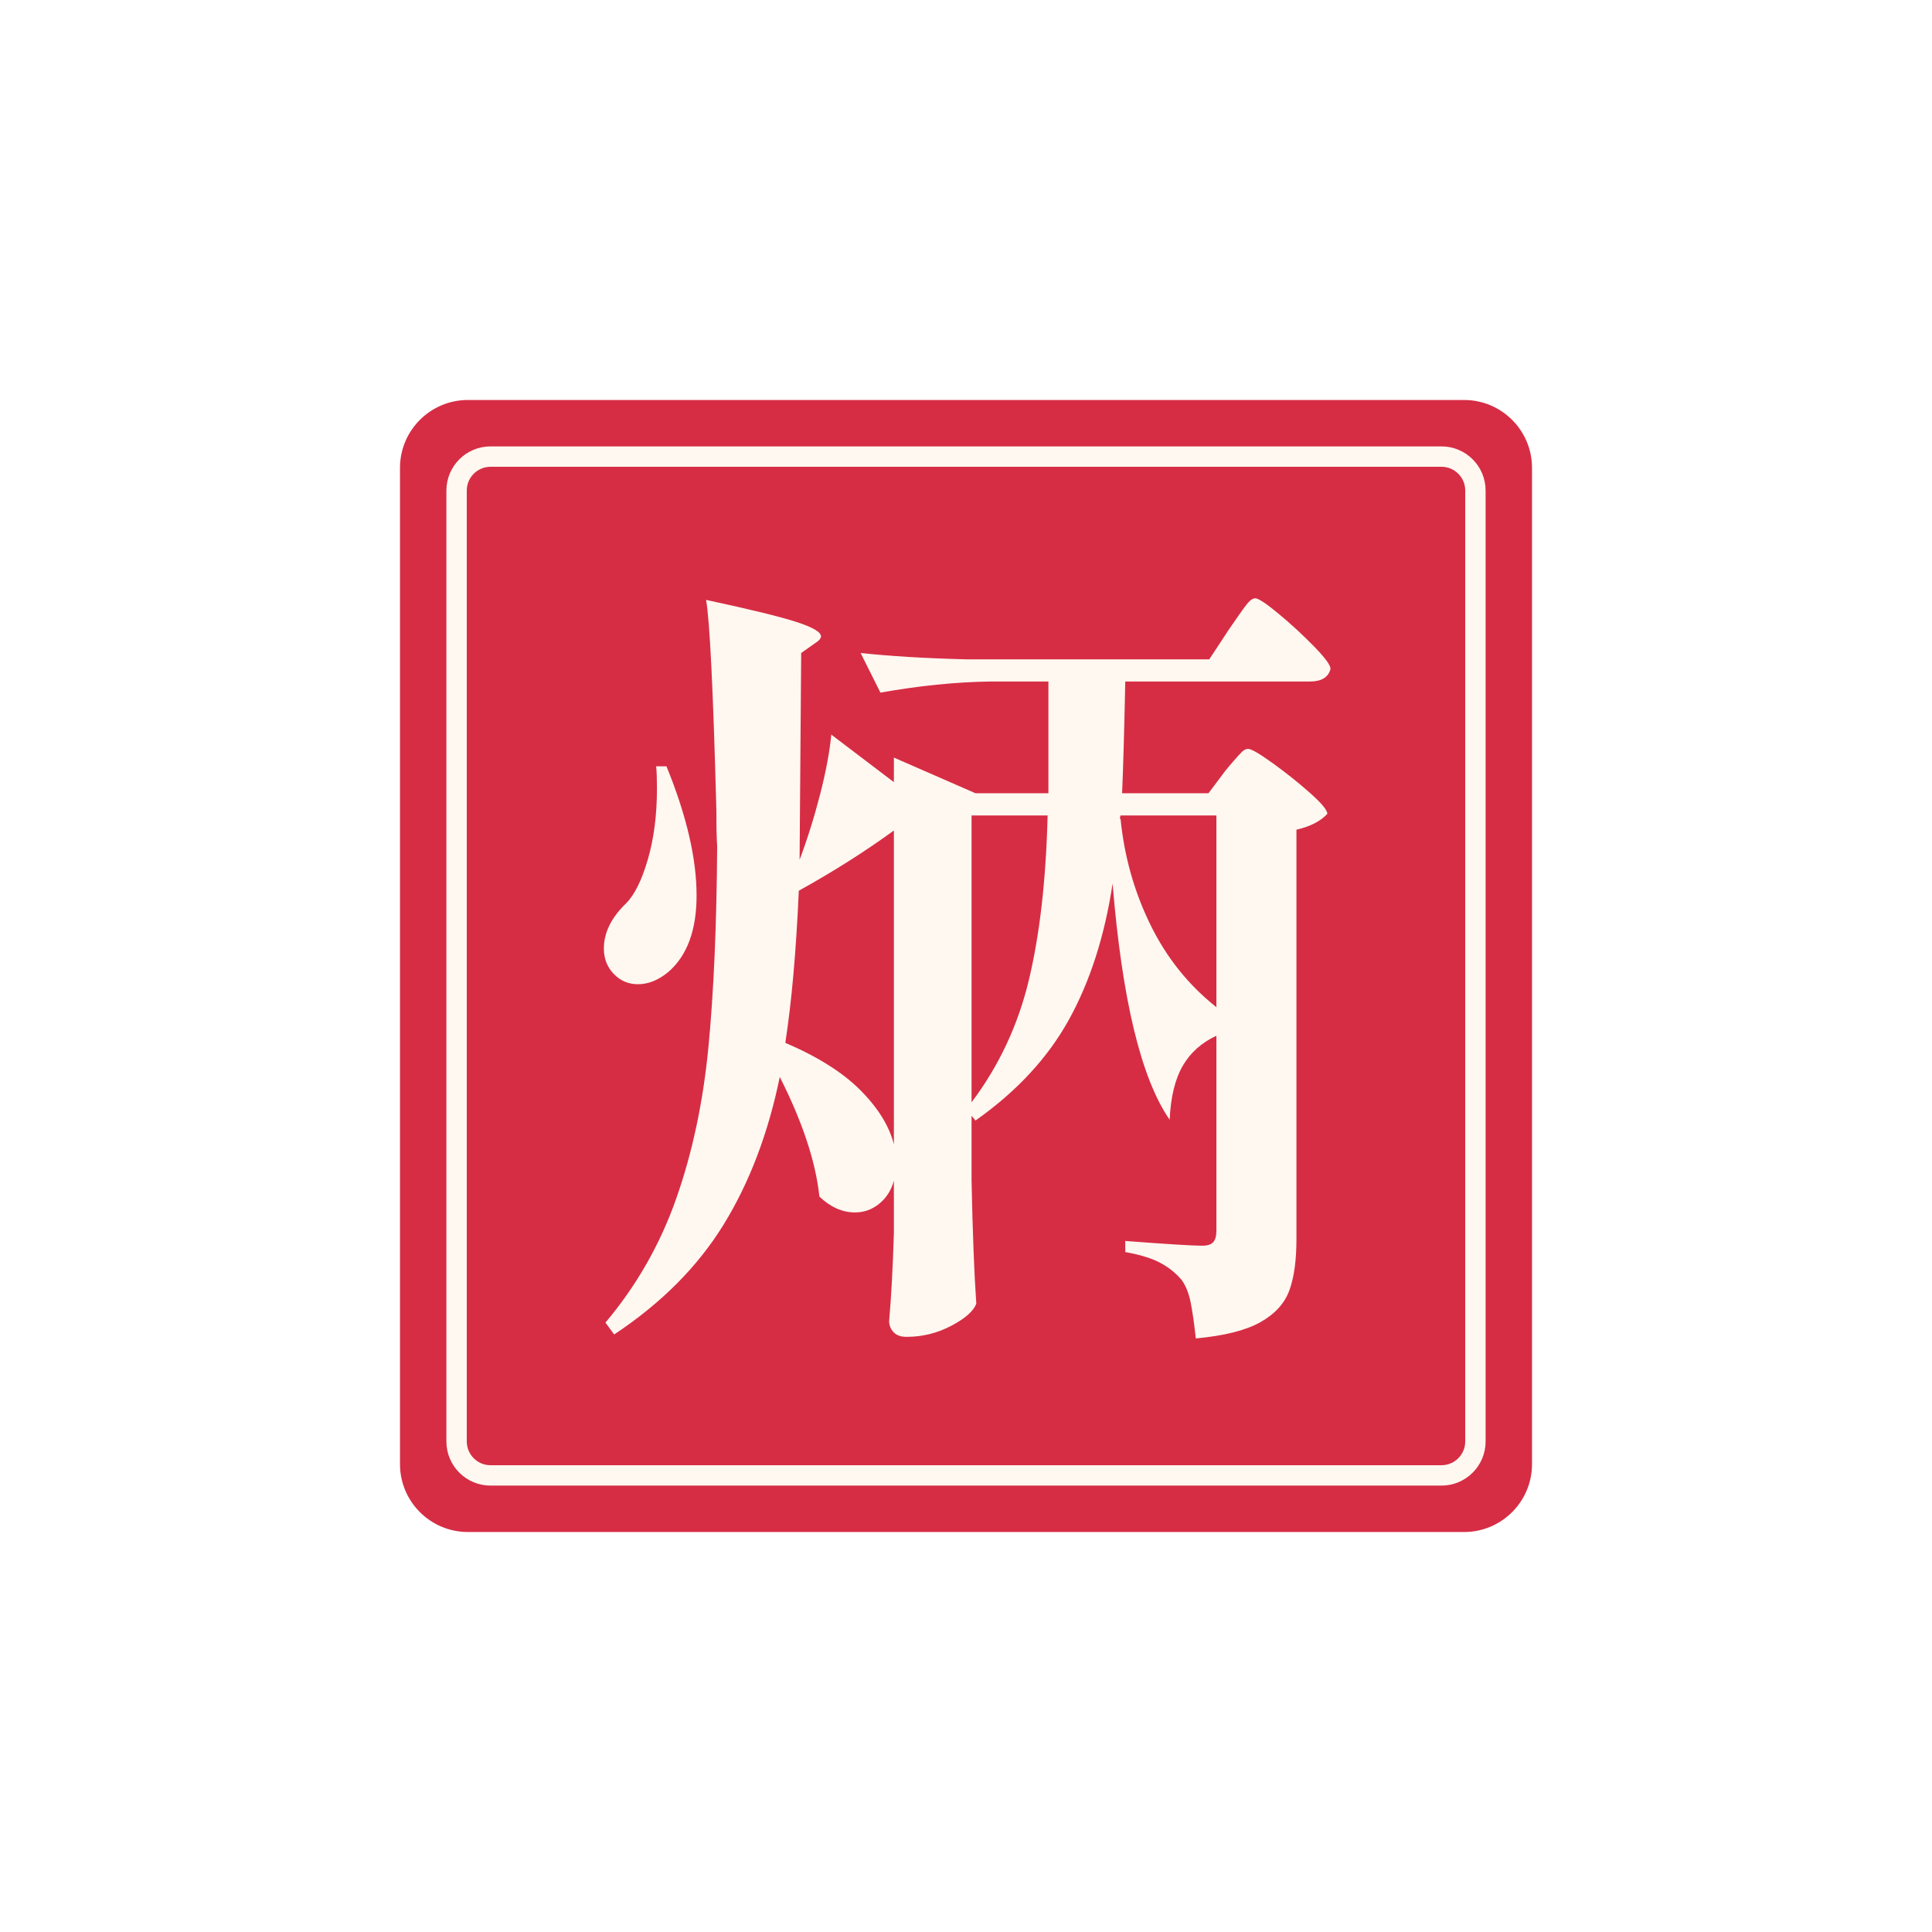
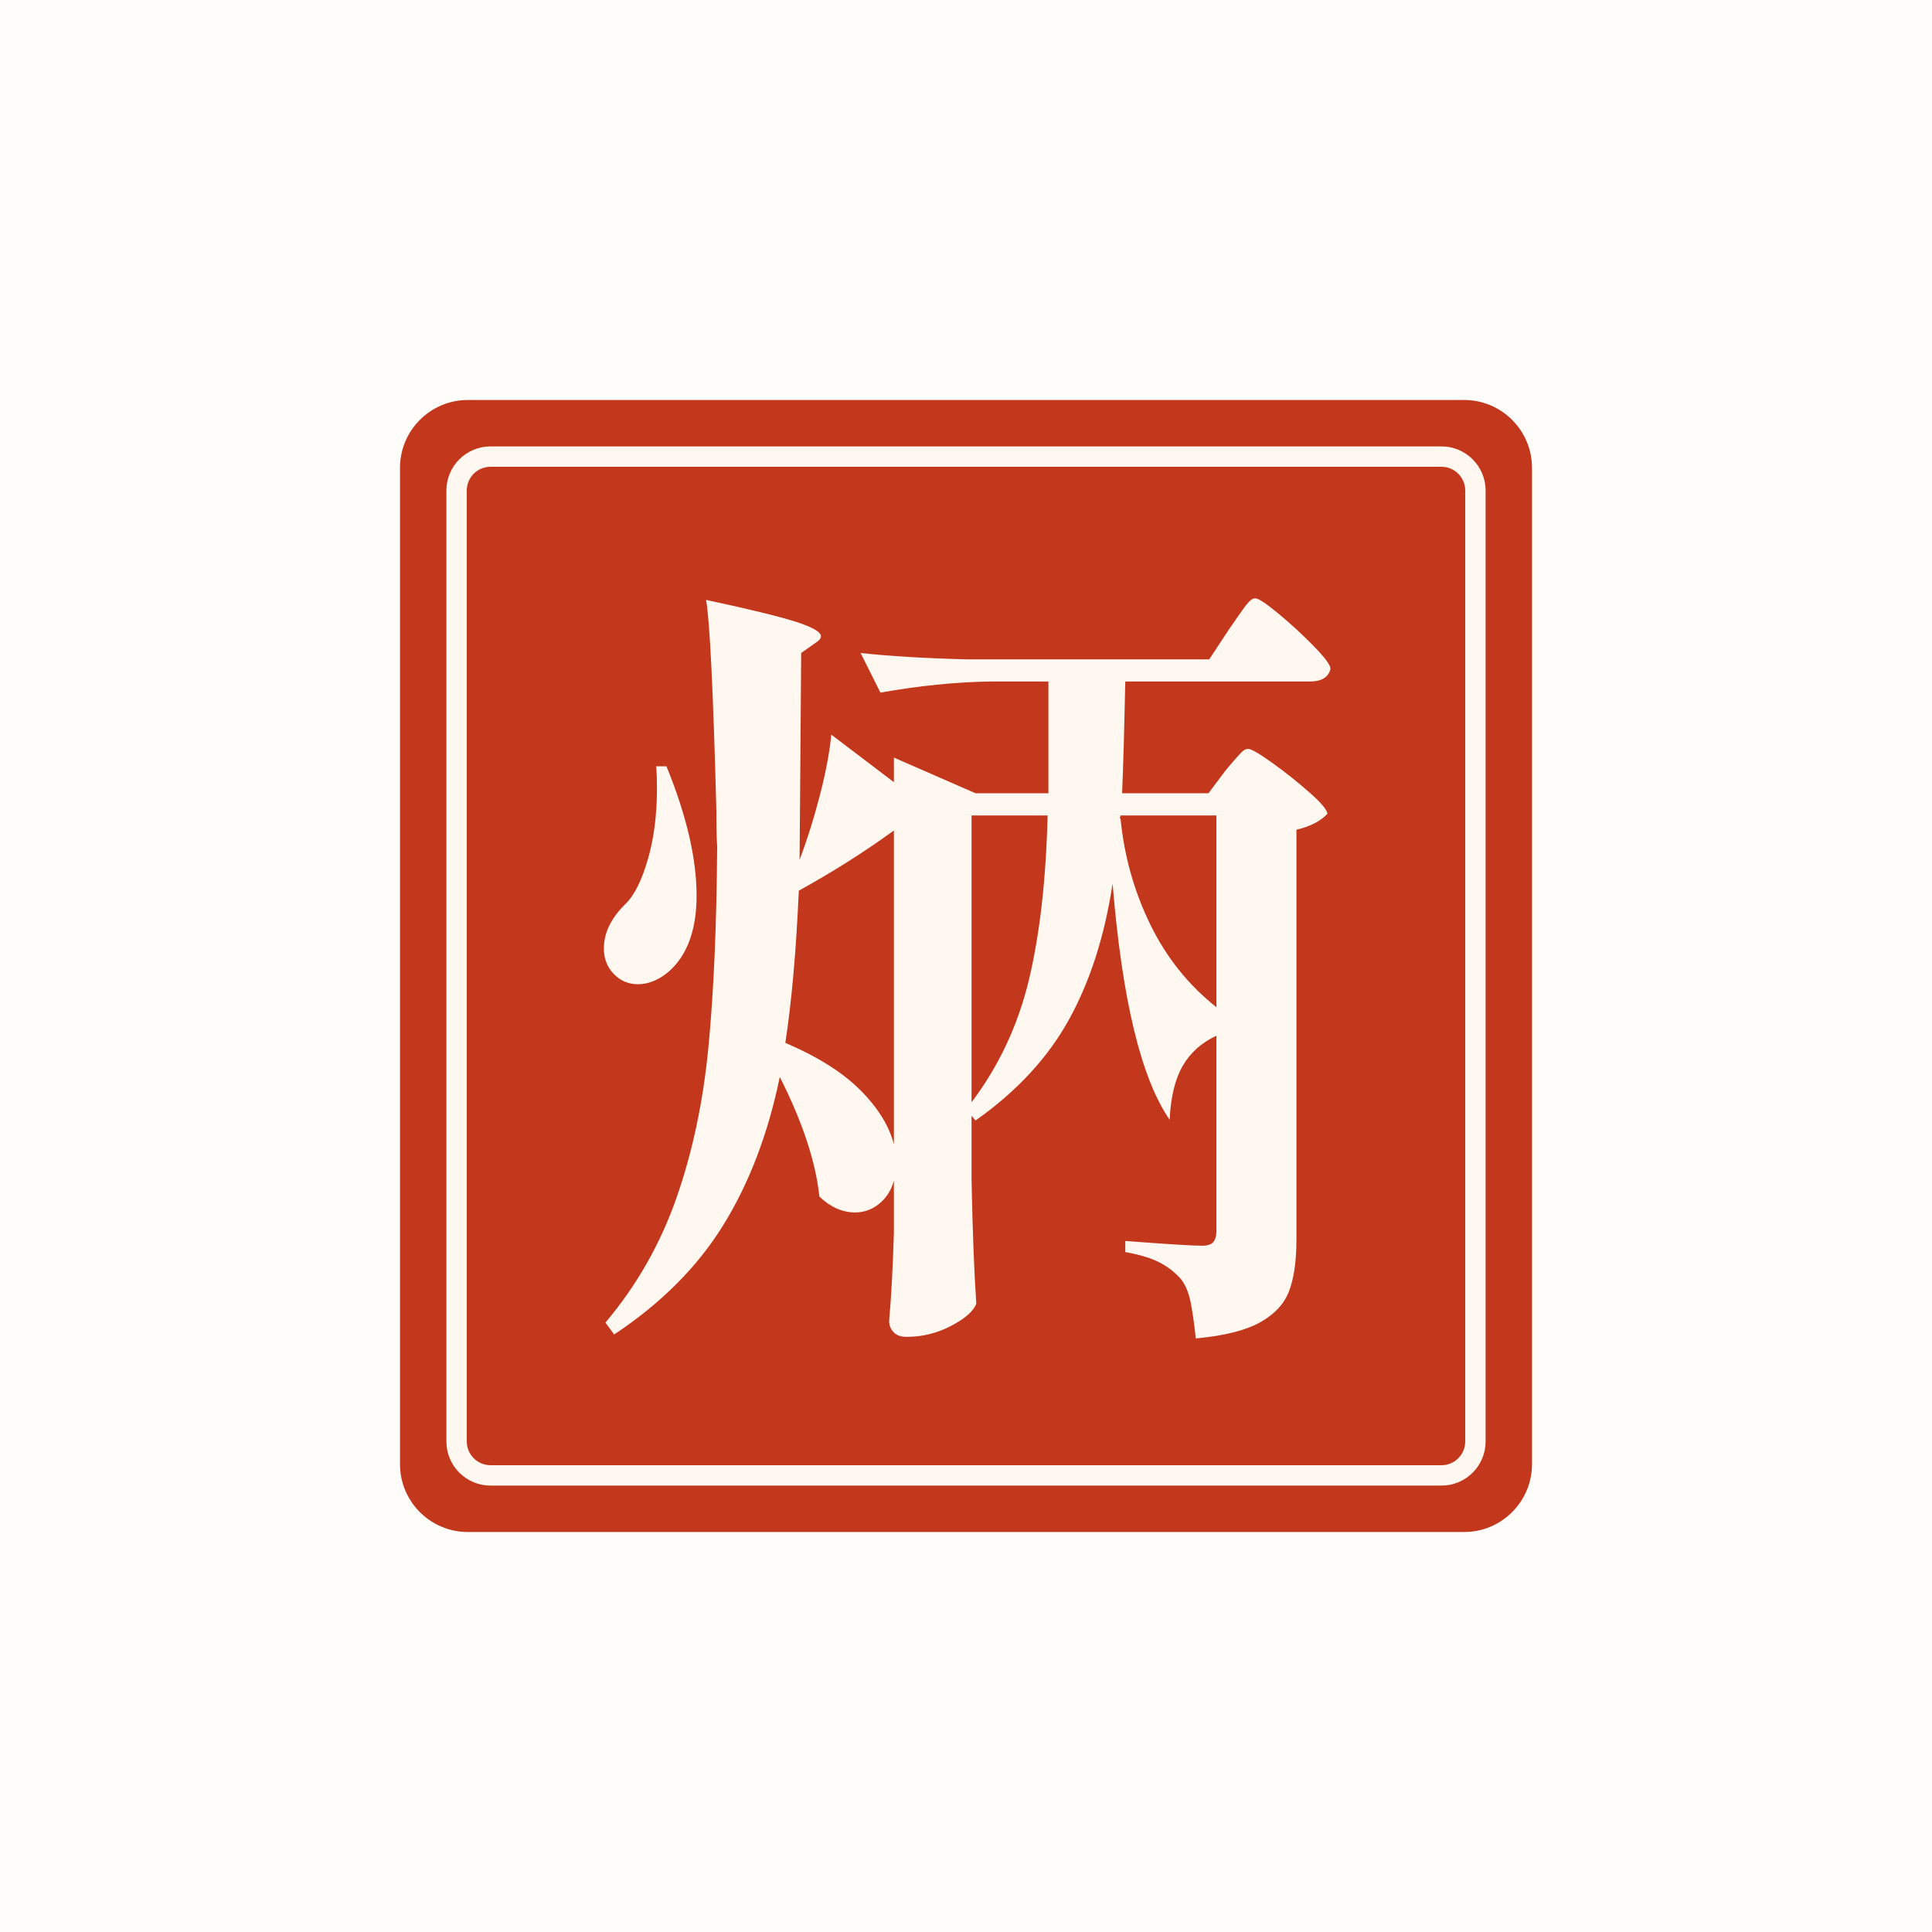
<svg xmlns="http://www.w3.org/2000/svg" viewBox="0 0 1024 1024" width="1024" height="1024">
-   <rect width="1024" height="1024" fill="#FFFFFF" />
-   <path d="M248.00,212.00H776.00A36.00,36.00 0 0 1 812.00,248.00V776.00A36.00,36.00 0 0 1 776.00,812.00H248.00A36.00,36.00 0 0 1 212.00,776.00V248.00A36.00,36.00 0 0 1 248.00,212.00Z" fill="#D62D45" />
+   <rect width="1024" height="1024" fill="#FEFDFA" />
+   <path d="M248.00,212.00H776.00A36.00,36.00 0 0 1 812.00,248.00V776.00A36.00,36.00 0 0 1 776.00,812.00H248.00A36.00,36.00 0 0 1 212.00,776.00V248.00A36.00,36.00 0 0 1 248.00,212.00Z" fill="#C3381C" />
  <path d="M260.00,242.00H764.00A18.00,18.00 0 0 1 782.00,260.00V764.00A18.00,18.00 0 0 1 764.00,782.00H260.00A18.00,18.00 0 0 1 242.00,764.00V260.00A18.00,18.00 0 0 1 260.00,242.00Z" fill="none" stroke="#FFF8F0" stroke-width="10.80" />
  <path transform="translate(302.00,671.60) scale(0.42)" d="M956 -572Q943 -558 917 -552V-35Q917 5 908.0 29.5Q899 54 871.5 69.5Q844 85 790 90Q787 62 783.5 44.5Q780 27 772 16Q761 3 745.0 -5.5Q729 -14 701 -19V-33Q780 -27 798 -27Q808 -27 812.0 -31.5Q816 -36 816 -46V-292Q788 -279 773.5 -254.0Q759 -229 757 -186Q703 -264 685 -484Q670 -385 630.0 -312.5Q590 -240 512 -185L507 -191V-110Q509 -11 513 46Q508 60 481.5 74.0Q455 88 425 88Q414 88 408.5 82.0Q403 76 403 68Q407 23 409 -43V-109Q404 -91 390.5 -80.0Q377 -69 360 -69Q336 -69 315 -89Q308 -155 265 -240Q243 -133 194.0 -53.5Q145 26 56 85L45 70Q104 0 134.5 -87.0Q165 -174 175.0 -278.0Q185 -382 186 -531Q186 -532 185.5 -540.0Q185 -548 185 -576Q179 -803 172 -842Q256 -824 286.5 -814.0Q317 -804 317 -796Q317 -792 309 -787L292 -775L290 -514Q305 -554 316.0 -597.0Q327 -640 330 -672L409 -612V-643L512 -598H604V-739H530Q465 -738 392 -725L367 -775Q422 -769 500 -767H807L832 -805Q837 -812 844.5 -823.0Q852 -834 856.5 -839.0Q861 -844 865 -844Q871 -844 894.5 -824.5Q918 -805 939.0 -783.5Q960 -762 960 -755Q956 -739 934 -739H701Q699 -644 697 -598H806L827 -626Q831 -631 837.5 -638.5Q844 -646 848.0 -650.0Q852 -654 856 -654Q862 -654 887.0 -636.0Q912 -618 934.0 -598.5Q956 -579 956 -572ZM43 -402Q43 -432 71 -459Q87 -475 98.5 -514.5Q110 -554 110 -604Q110 -622 109 -632H122Q160 -539 160 -469Q160 -404 125 -373Q106 -357 86 -357Q68 -357 55.5 -370.0Q43 -383 43 -402ZM507 -208Q559 -277 579.5 -363.0Q600 -449 603 -570H507ZM816 -570H695L694 -566H695Q702 -495 732.5 -432.5Q763 -370 816 -328ZM409 -551Q354 -511 289 -475Q284 -361 272 -283Q333 -257 366.5 -223.5Q400 -190 409 -155Z" fill="#FFF8F0" />
</svg>
